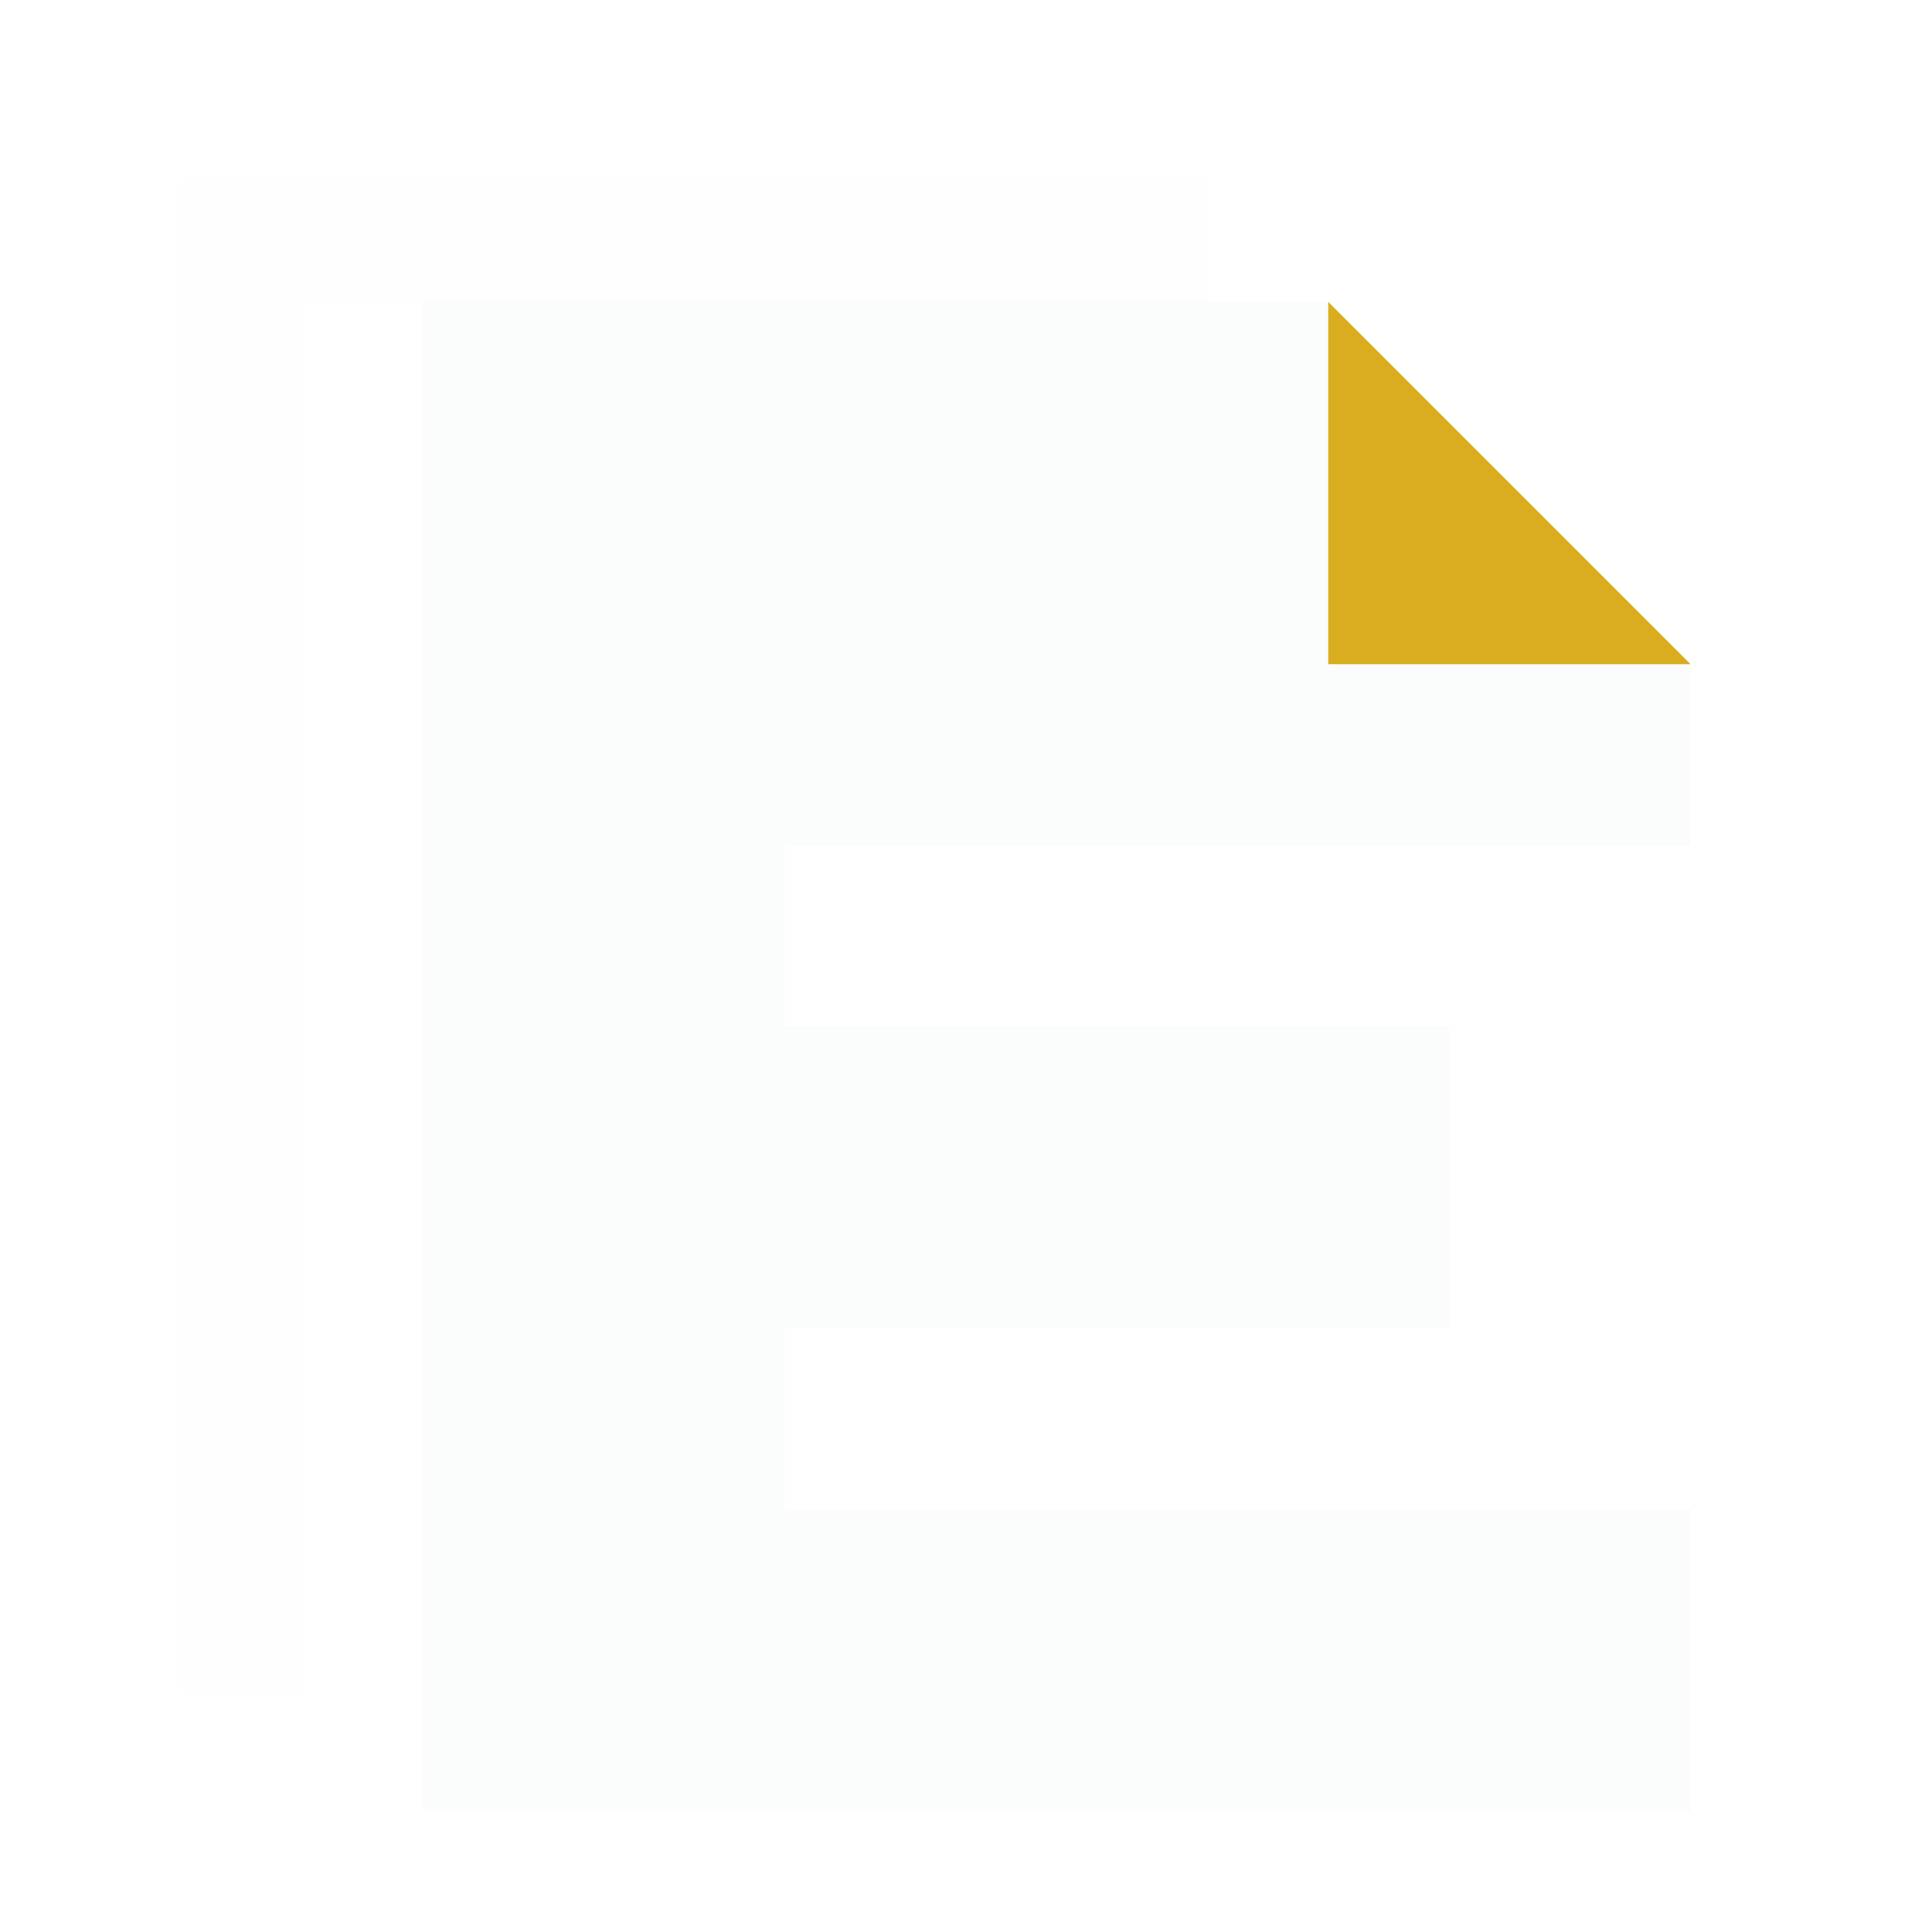
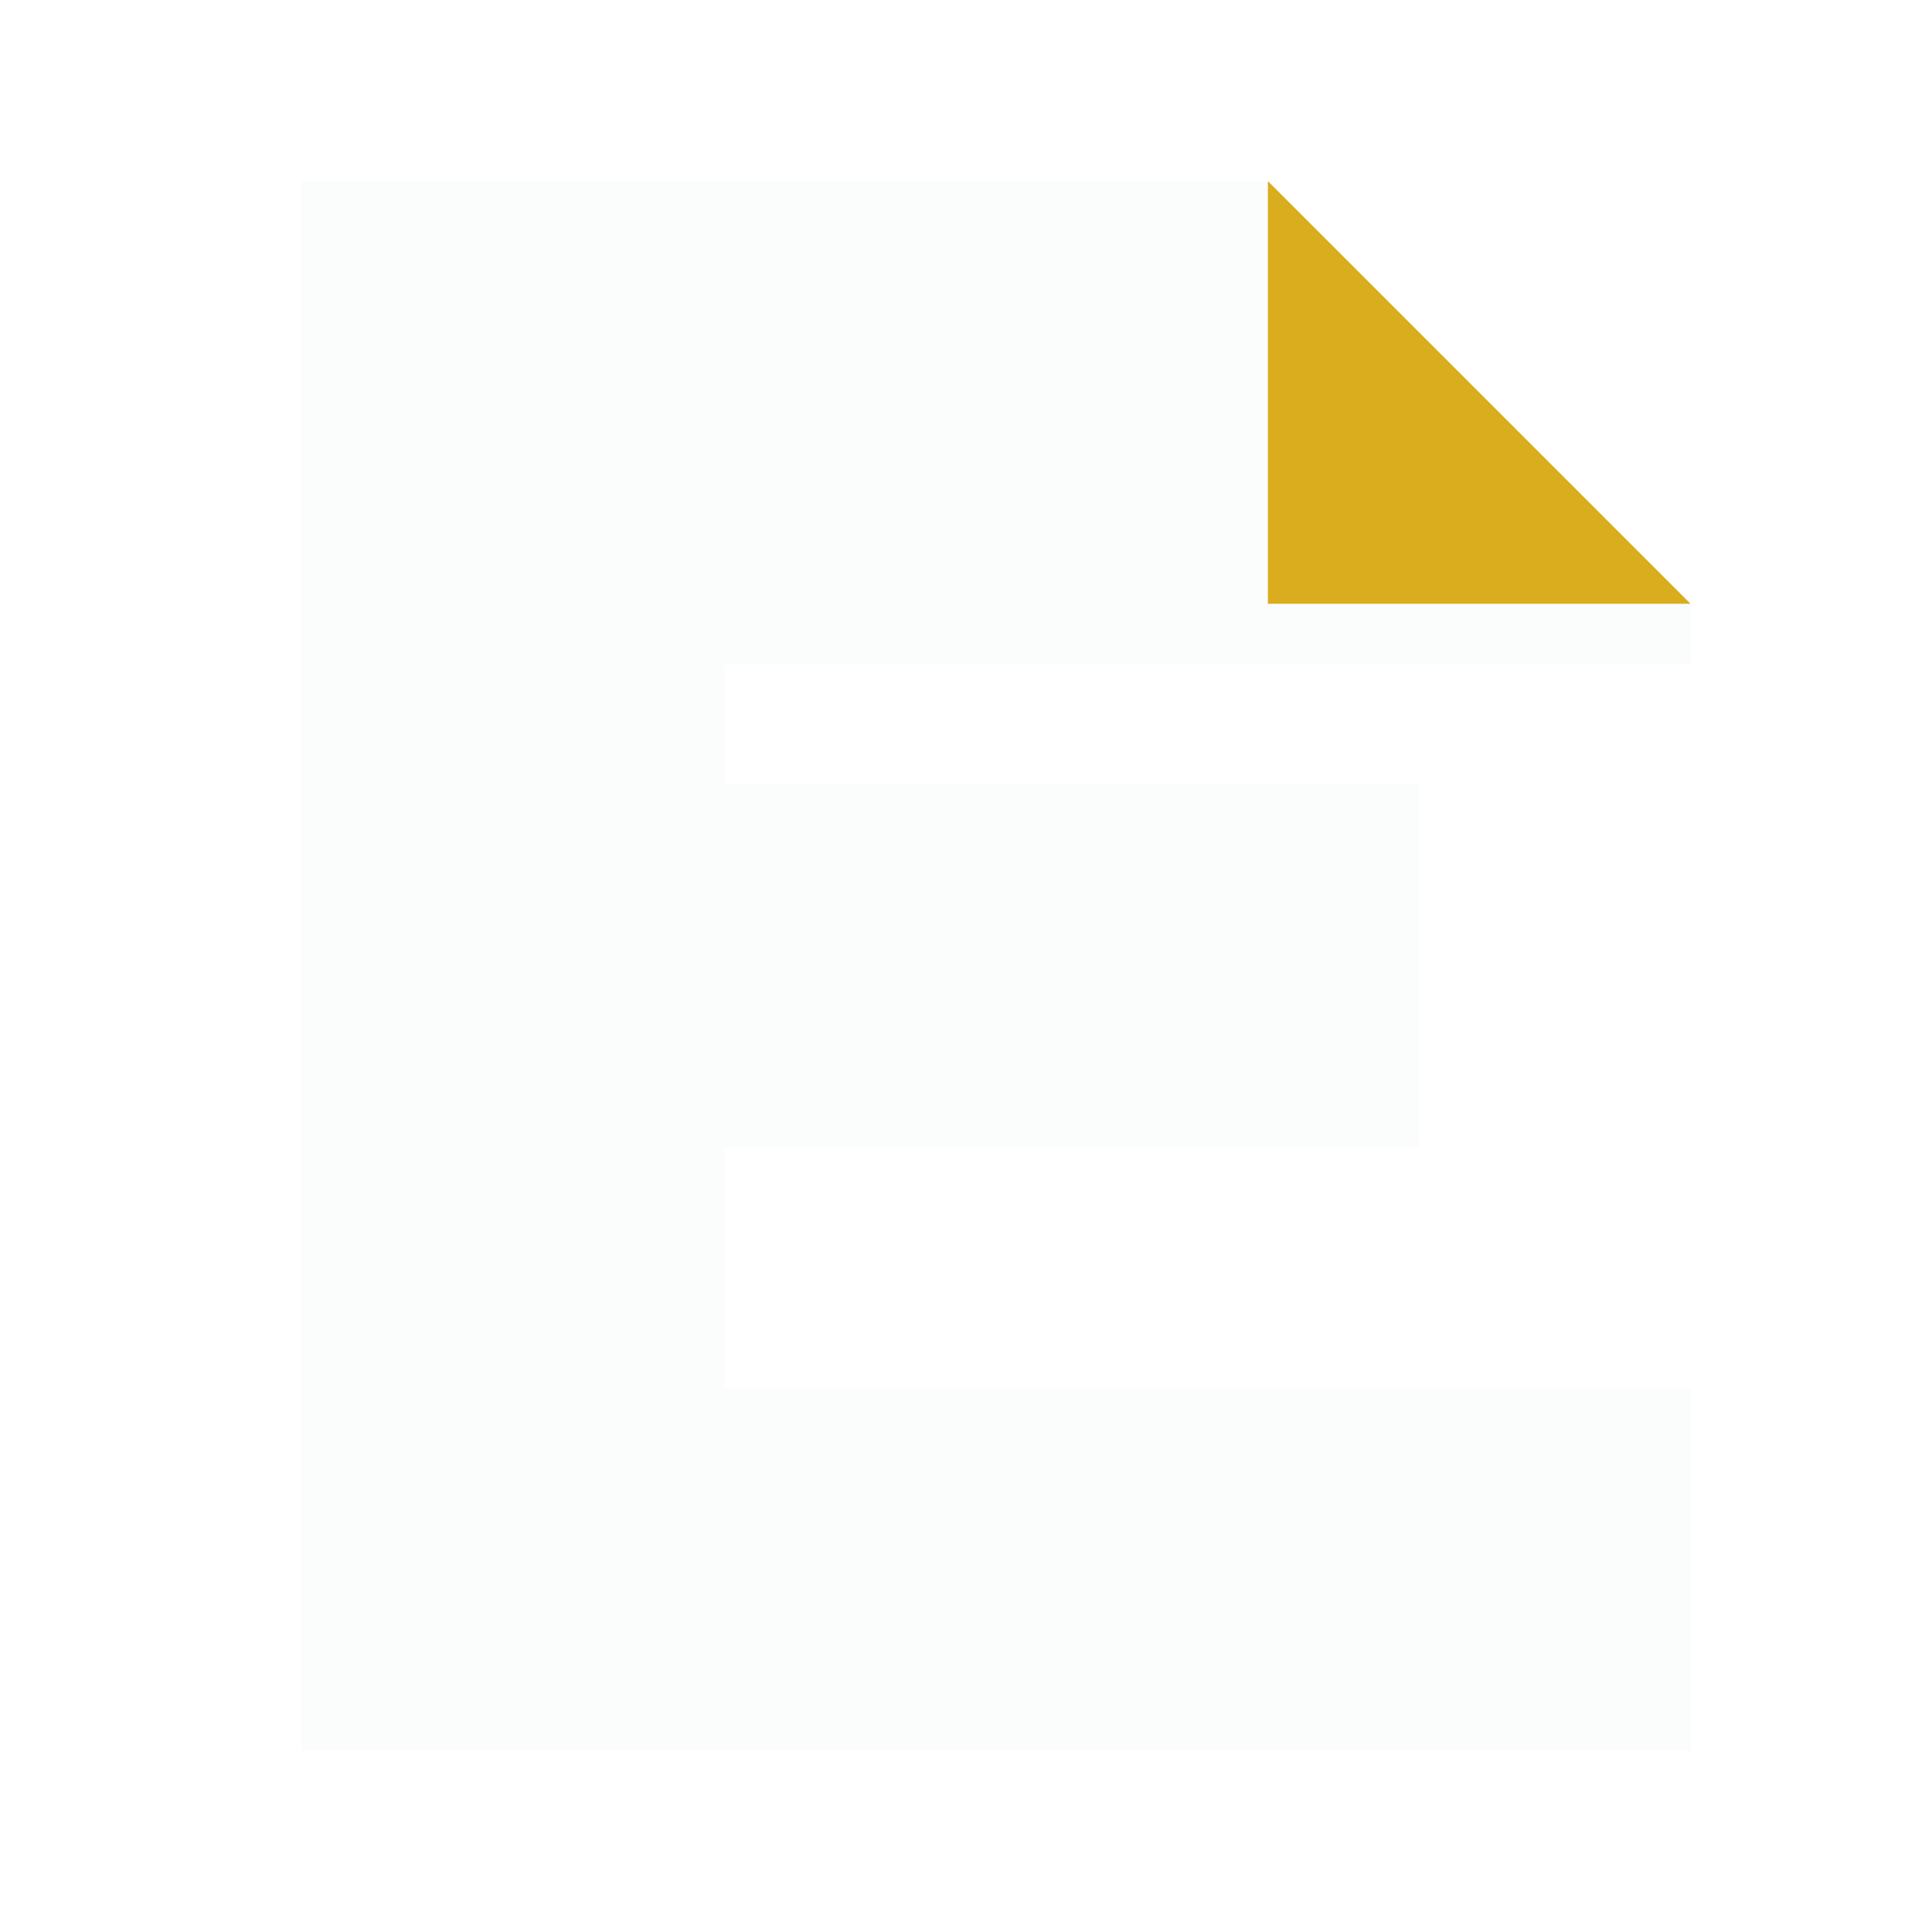
<svg xmlns="http://www.w3.org/2000/svg" viewBox="0 0 64 64" width="64" height="64" role="img" aria-labelledby="logo-title">
-   <path d="M6 14V56H10V10H40V6H6V14Z" fill="#fbfcfc" opacity=".28" />
-   <path d="M14 10H44L56 22V28H26V34H48V44H26V50H56V60H14V10Z" fill="#fbfcfc" />
-   <path d="M44 10V22H56L44 10Z" fill="#d9ad1d" />
+   <path d="M10 6H42L56 20V22H24V26H47V38H24V46H56V58H10Z" fill="#fbfcfc" />
+   <path d="M42 6V20H56Z" fill="#d9ad1d" />
</svg>
